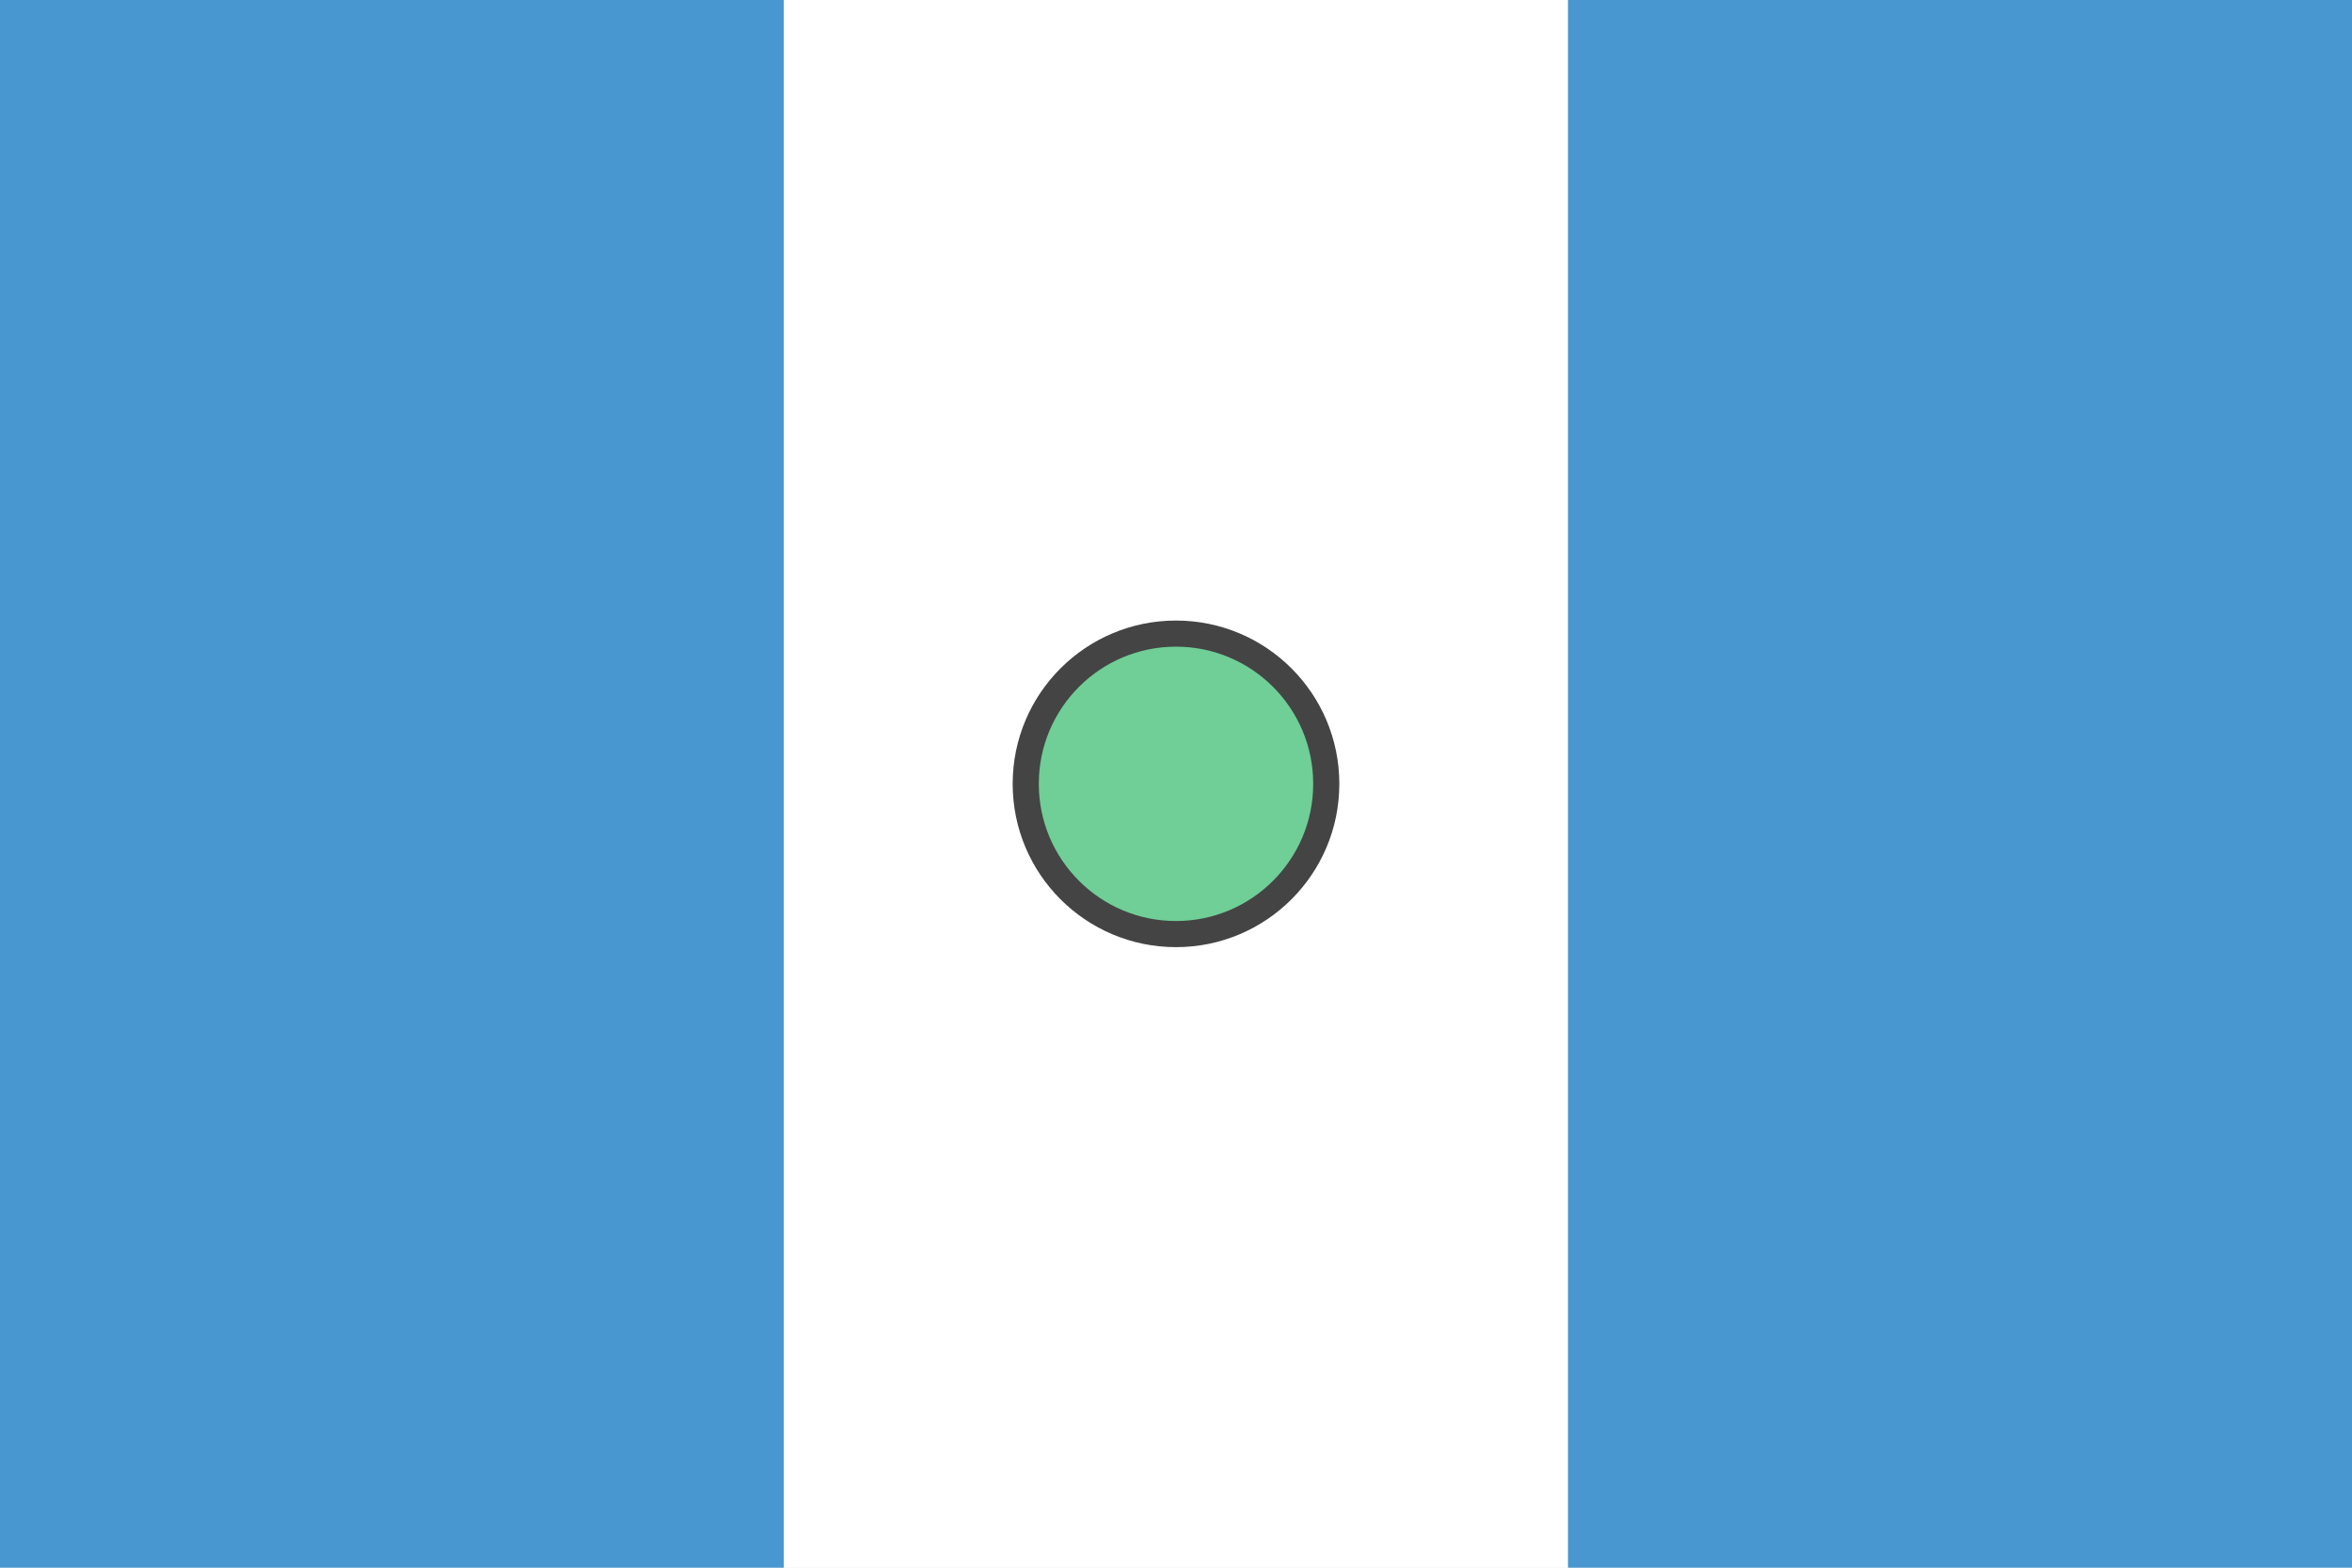
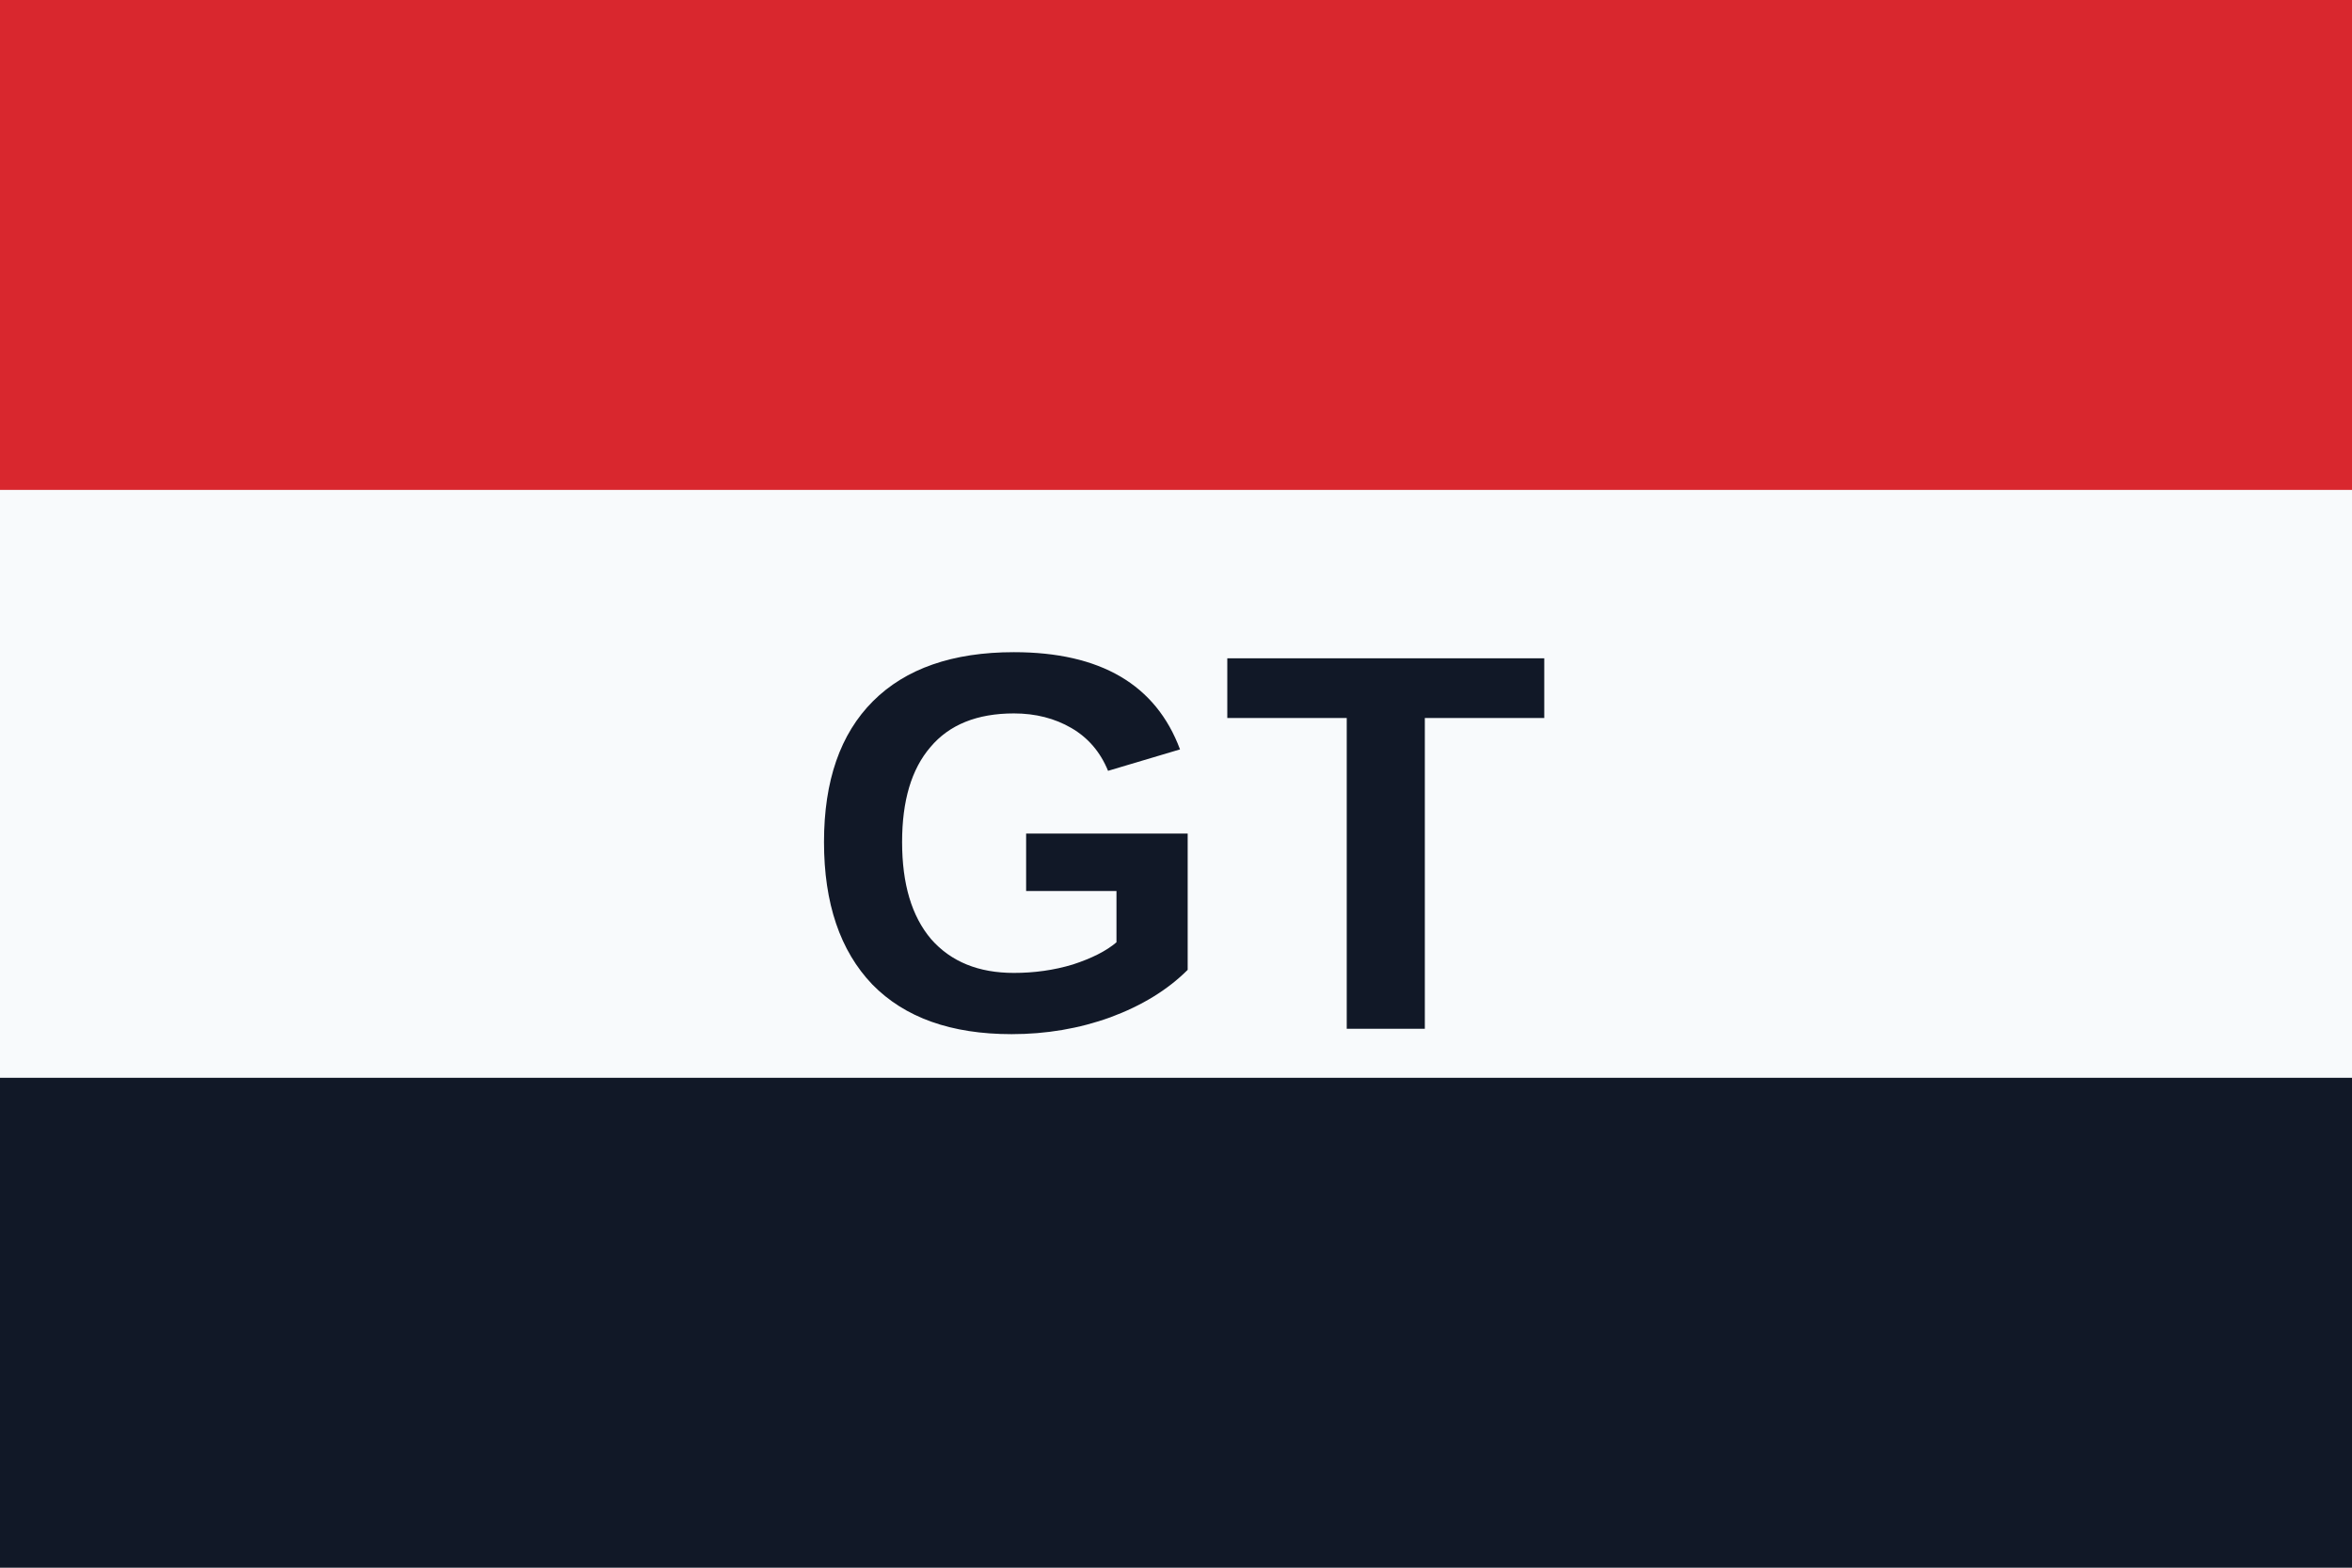
- <svg xmlns="http://www.w3.org/2000/svg" viewBox="0 0 36 24" width="36" height="24">
-   <rect width="12" height="24" fill="#4997d0" />
-   <rect x="12" width="12" height="24" fill="#fff" />
-   <rect x="24" width="12" height="24" fill="#4997d0" />
-   <circle cx="18" cy="12" r="2.3" fill="#6fcf97" stroke="#444" stroke-width=".4" />
+ <svg xmlns="http://www.w3.org/2000/svg" viewBox="0 0 48 32">
+   <rect width="48" height="32" rx="4" fill="#f8fafc" />
+   <rect y="0" width="48" height="10" fill="#d9272e" />
+   <rect y="22" width="48" height="10" fill="#111827" />
+   <text x="24" y="21" font-family="Arial" font-size="11" font-weight="700" text-anchor="middle" fill="#111827">GT</text>
</svg>
